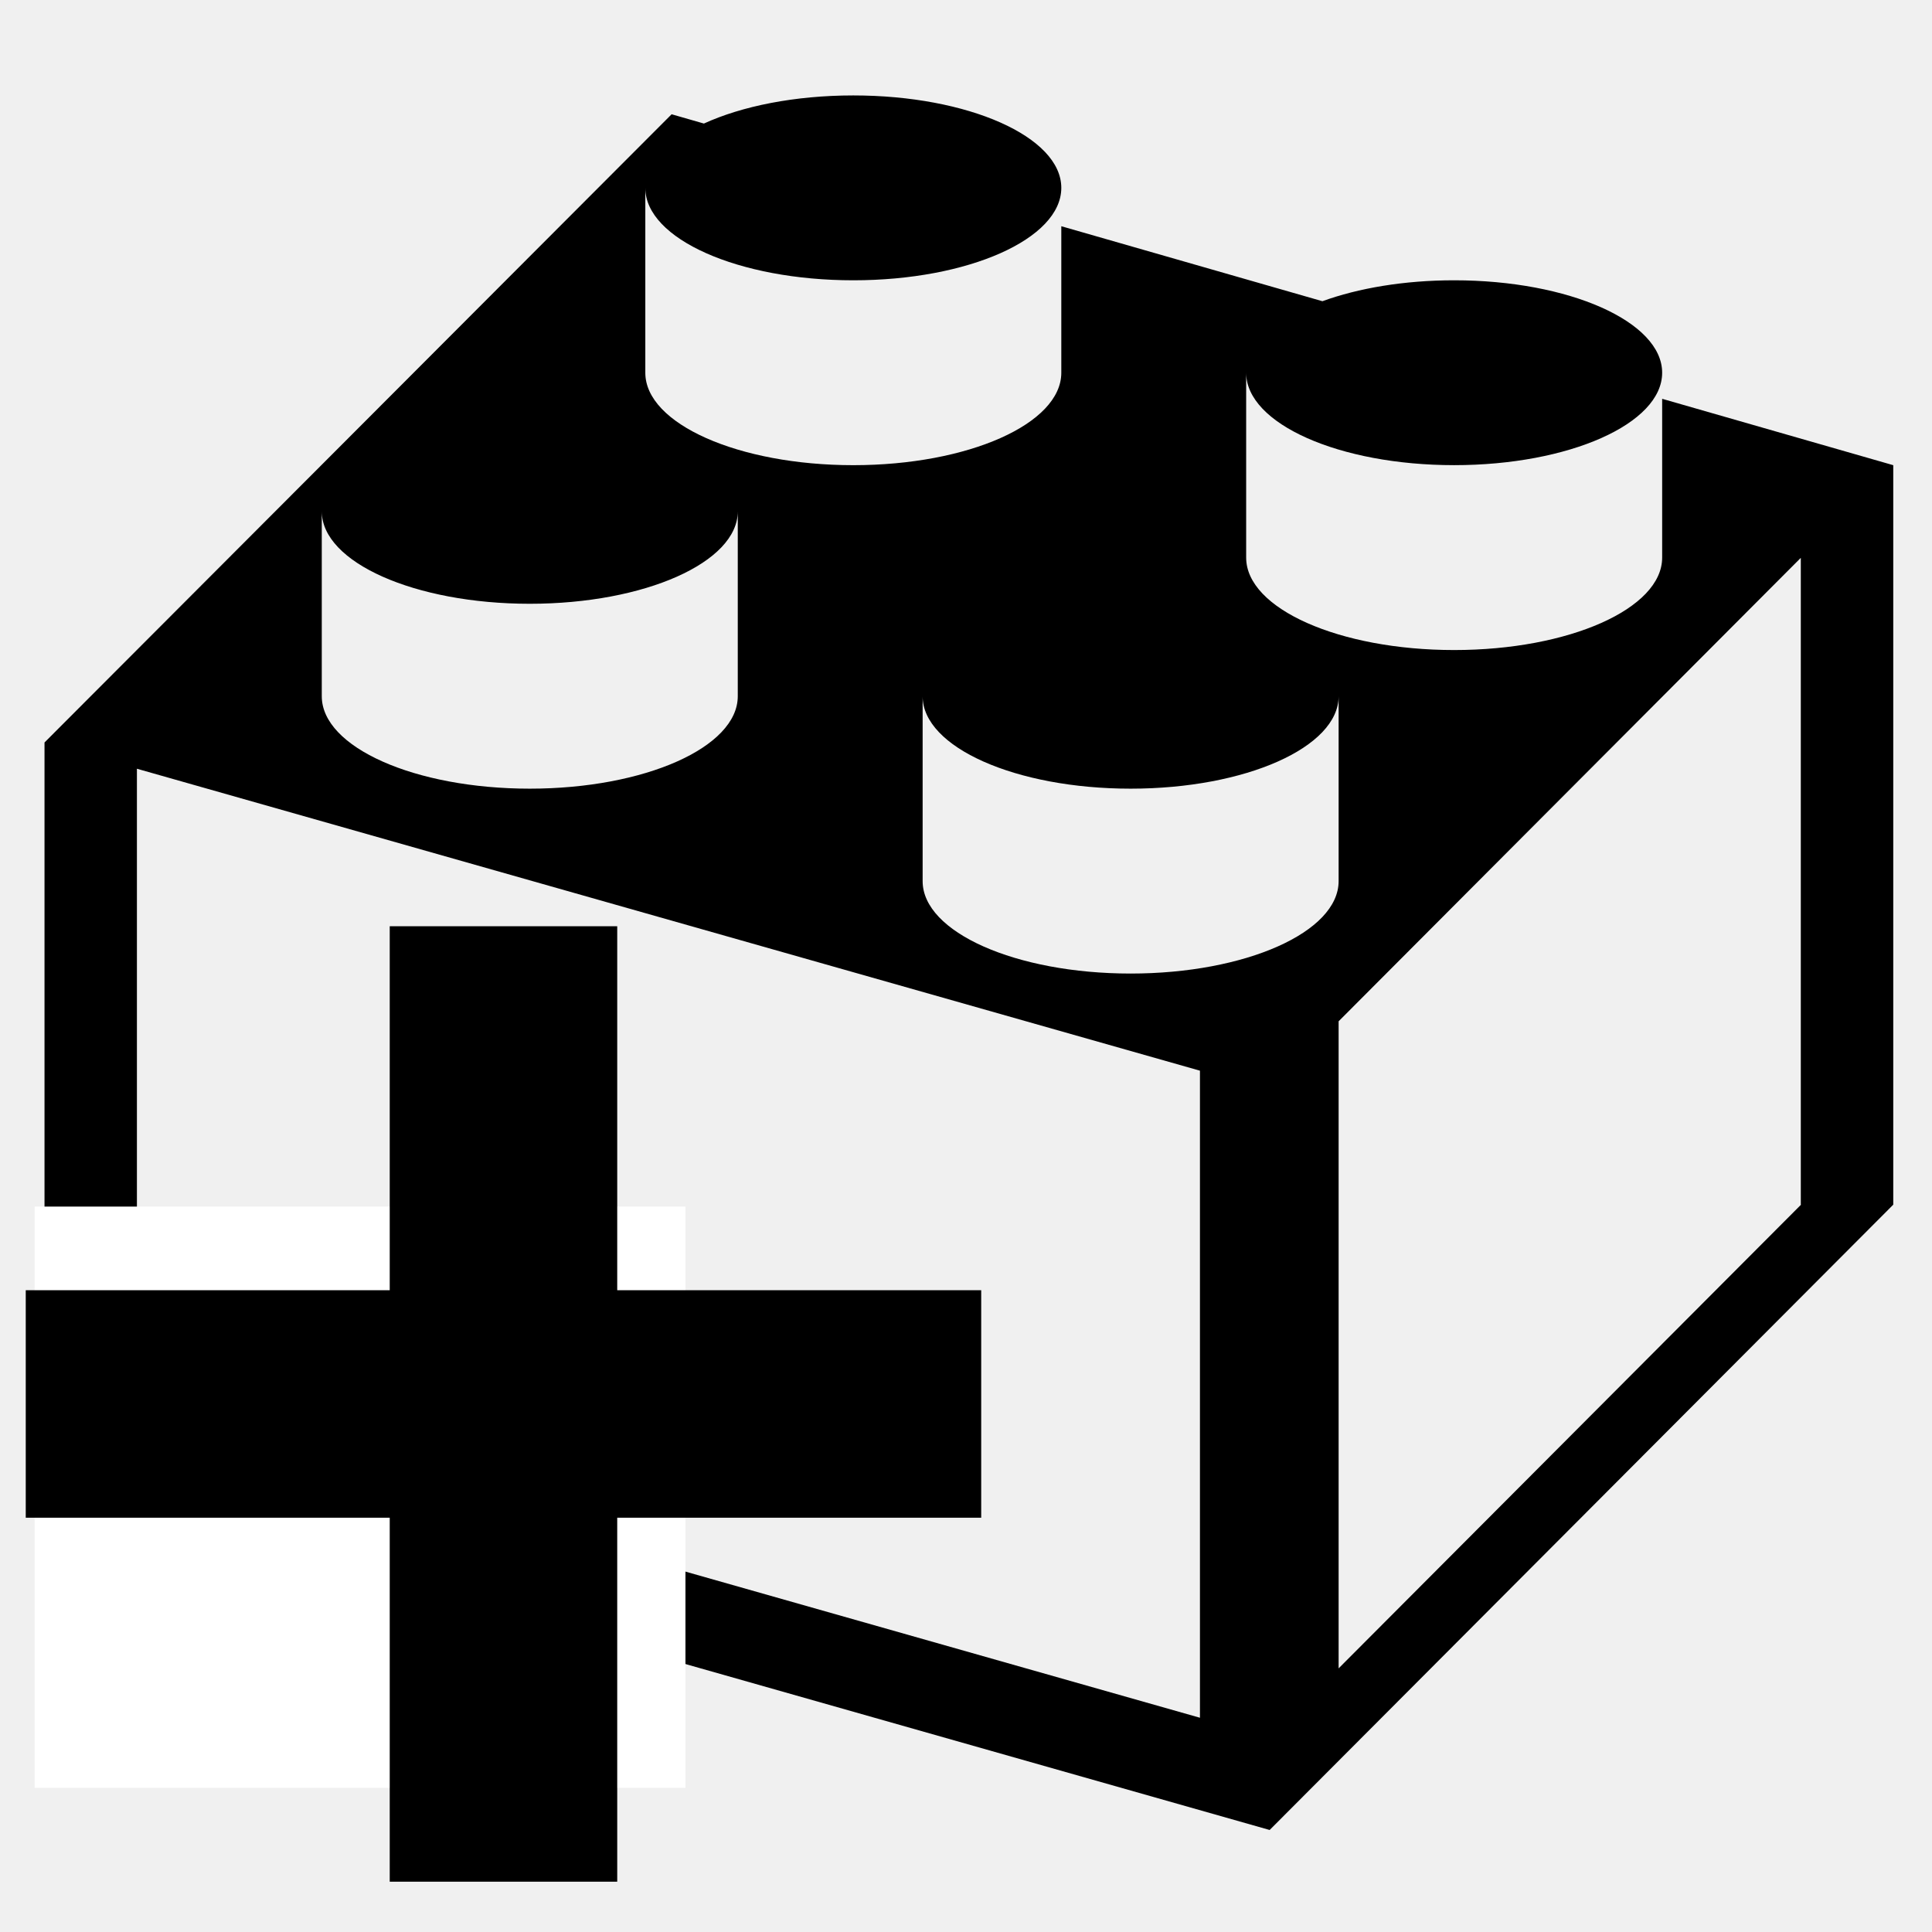
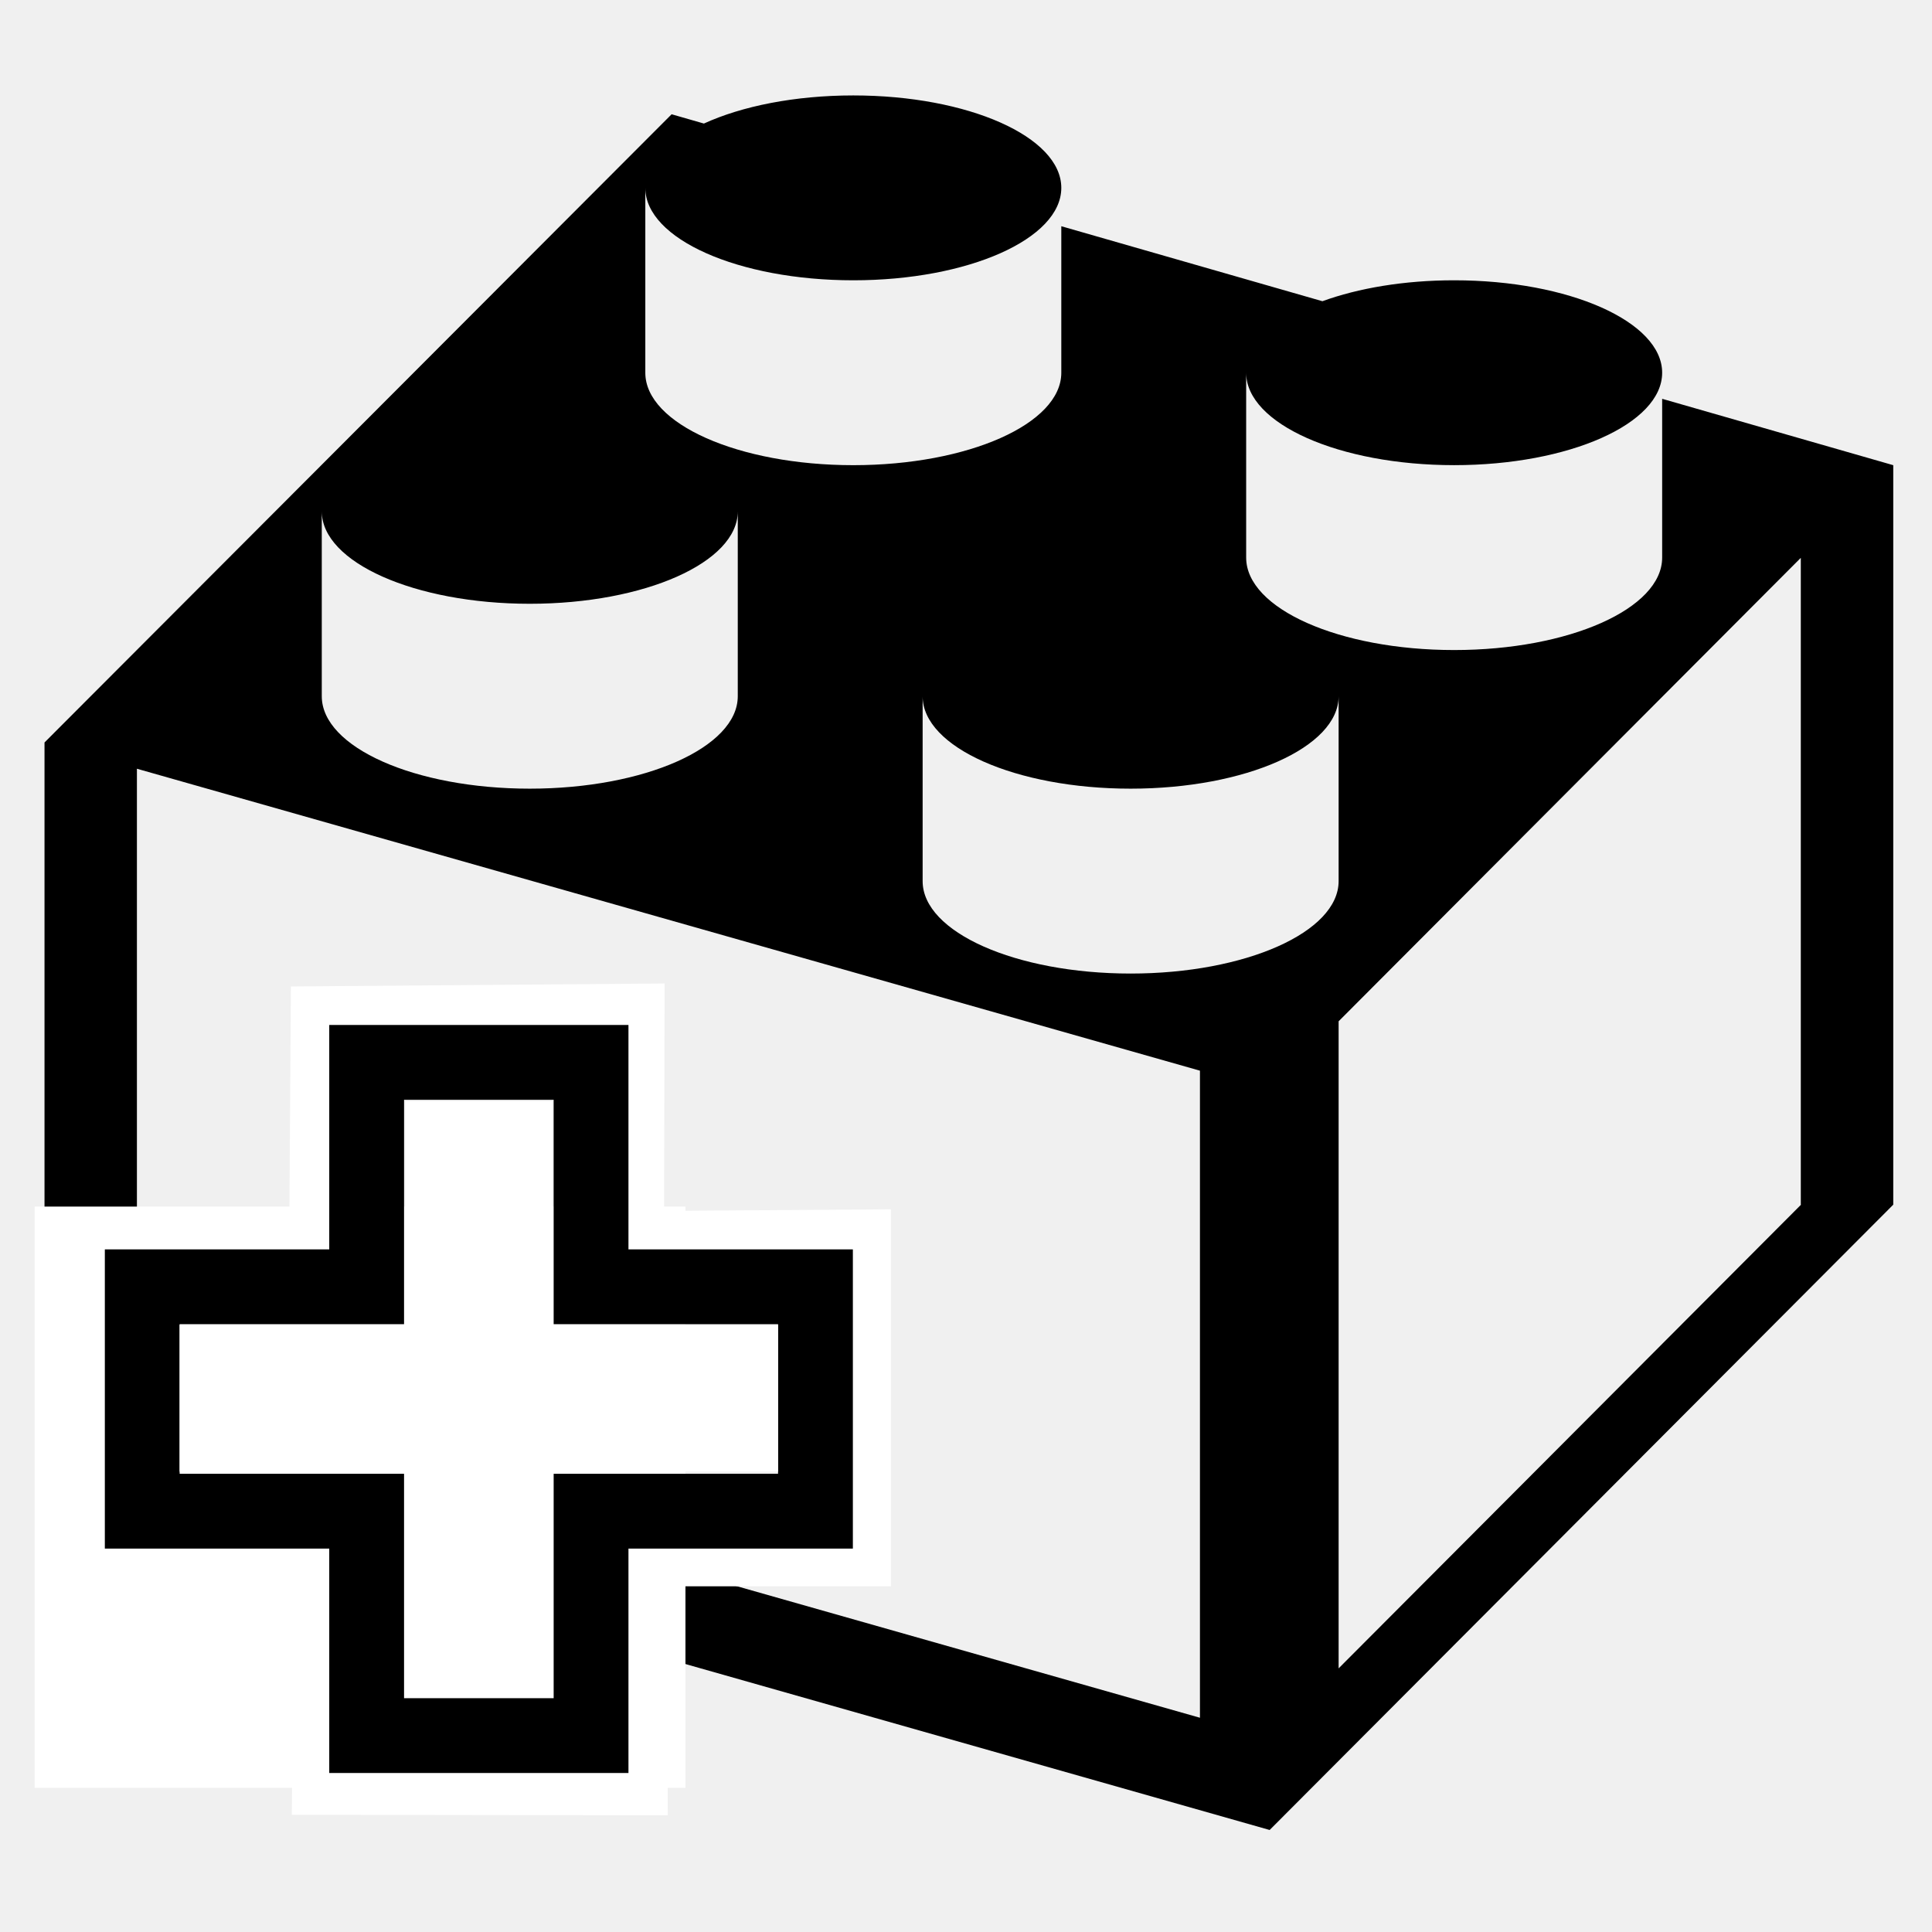
<svg xmlns="http://www.w3.org/2000/svg" version="1.1" width="76" height="76" viewBox="0 0 76.00 76.00" enable-background="new 0 0 76.00 76.00" xml:space="preserve" id="svg2">
  <defs id="defs8" />
  <path d="m 33.567,3.754 c 4.519,0 8.182,1.628 8.182,3.636 0,2.008 -3.663,3.636 -8.182,3.636 -4.519,0 -8.182,-1.628 -8.182,-3.636 l 0,7.273 c 0,2.008 3.663,3.636 8.182,3.636 4.519,0 8.182,-1.628 8.182,-3.636 l 0,-5.764 10.271,2.95 c 1.411,-0.514 3.216,-0.823 5.183,-0.823 4.519,0 8.182,1.628 8.182,3.636 0,2.008 -3.663,3.636 -8.182,3.636 -4.519,0 -8.182,-1.628 -8.182,-3.636 l 0,7.273 c 0,2.008 3.663,3.636 8.182,3.636 4.519,0 8.182,-1.628 8.182,-3.636 l 0,-6.247 9.091,2.611 0,29.09 -24.531,24.598 -48.194,-13.69 0,-29.09 L 26.42,4.495 27.69,4.86 C 29.178,4.178 31.261,3.754 33.567,3.754 z M 5.386,30.24 l 0,25.454 41.817,11.878 0,-25.454 L 5.386,30.24 z m 65.453,17.148 0,-25.444 -18.181,18.231 0,25.454 18.191,-18.241 -0.01,0 z m -18.181,-12.727 0,-7.273 c -1.83e-4,2.008 -3.663,3.636 -8.182,3.636 -4.519,0 -8.182,-1.628 -8.182,-3.636 l 0,7.273 c 0,2.008 3.663,3.636 8.182,3.636 4.518,0 8.182,-1.628 8.182,-3.636 z m -23.636,-7.273 0,-7.273 c -1.83e-4,2.008 -3.663,3.636 -8.182,3.636 -4.519,0 -8.182,-1.628 -8.182,-3.636 l 0,7.273 c 0,2.008 3.663,3.636 8.182,3.636 4.519,0 8.182,-1.628 8.182,-3.636 z" id="path4" style="fill:#000000;fill-opacity:1;stroke-linejoin:round" />
  <rect style="fill:#ffffff;fill-opacity:1;stroke:none" id="rect3764" width="25.602" height="22.864" x="1.362" y="47.464" />
-   <path d="m 15.331,36.436 8.949,0 0,14.318 14.318,0 0,8.949 -14.318,0 0,14.318 -8.949,0 0,-14.318 -14.318,0 0,-8.949 14.318,0 z" id="path4-4" style="fill:#000000;fill-opacity:1;stroke-width:0.2;stroke-linejoin:round" />
+   <g id="g3782" transform="translate(-47.3917,1.914871)">
+     <g id="g3786" transform="translate(-22.54352,-12.86575)">
+       <g id="g3884" transform="matrix(2.942568,0,0,2.942568,-123.1365,-10.56629)">
+         <path style="fill:#ffffff;fill-opacity:1;stroke-width:0.2;stroke-linejoin:round" id="path4-8-2" d="m 69.514,31.573 5.026,0.007 -0.007,-3.061 2.991,0 0,-5.04 -3.033,0.021 0.007,-3.04 -4.996,0.04 -0.02,3.032 -3.01,0.02 0.017,5.002 3.055,-0.043 z m 1.36,-0.99 0,-3.374 -3.332,0 0,-2.25 3.332,0 0,-3.374 2.221,0 0,3.374 3.332,0 0,2.25 -3.332,0 0,3.374 z" />
+         <g transform="translate(9.279846,-1.938416)" id="g3849">
+           <path d="m 60.735,32.953 4,0 0,-3 3,0 0,-4 -3,0 0,-3 -4,0 0,3 -3,0 0,4 3,0 z m 1,-1 0,-3 -3,0 0,-2 3,0 0,-3 2,0 0,3 3,0 0,2 -3,0 0,3 z" id="path4-8" style="fill:#000000;fill-opacity:1;stroke-width:0.2;stroke-linejoin:round" />
+           <path style="fill:#ffffff;fill-opacity:0;stroke:none" d="m 61.747,30.434 0,-1.509 -1.494,0 -1.494,0 0,-0.982 0,-0.982 1.494,0 1.494,0 0,-1.494 0,-1.494 0.982,0 0.982,0 0,1.494 0,1.494 1.509,0 1.509,0 0,0.982 0,0.982 -1.501,0.007 -1.501,0.007 -0.007,1.501 -0.007,1.501 -0.982,0 -0.982,0 0,-1.509 z" id="path3077" />
+           <path style="fill:#ffffff;fill-opacity:1;stroke:none" d="m 61.753,30.434 0,-1.509 -1.509,0 -1.509,0 0,-0.982 0,-0.982 1.509,0 1.509,0 0,-1.494 0,-1.494 0.982,0 0.982,0 0,1.494 0,1.494 1.509,0 1.509,0 0,0.982 0,0.982 -1.509,0 -1.509,0 0,1.509 0,1.509 -0.982,0 -0.982,0 0,-1.509 z" id="path3847" />
+         </g>
+       </g>
+     </g>
+   </g>
</svg>
